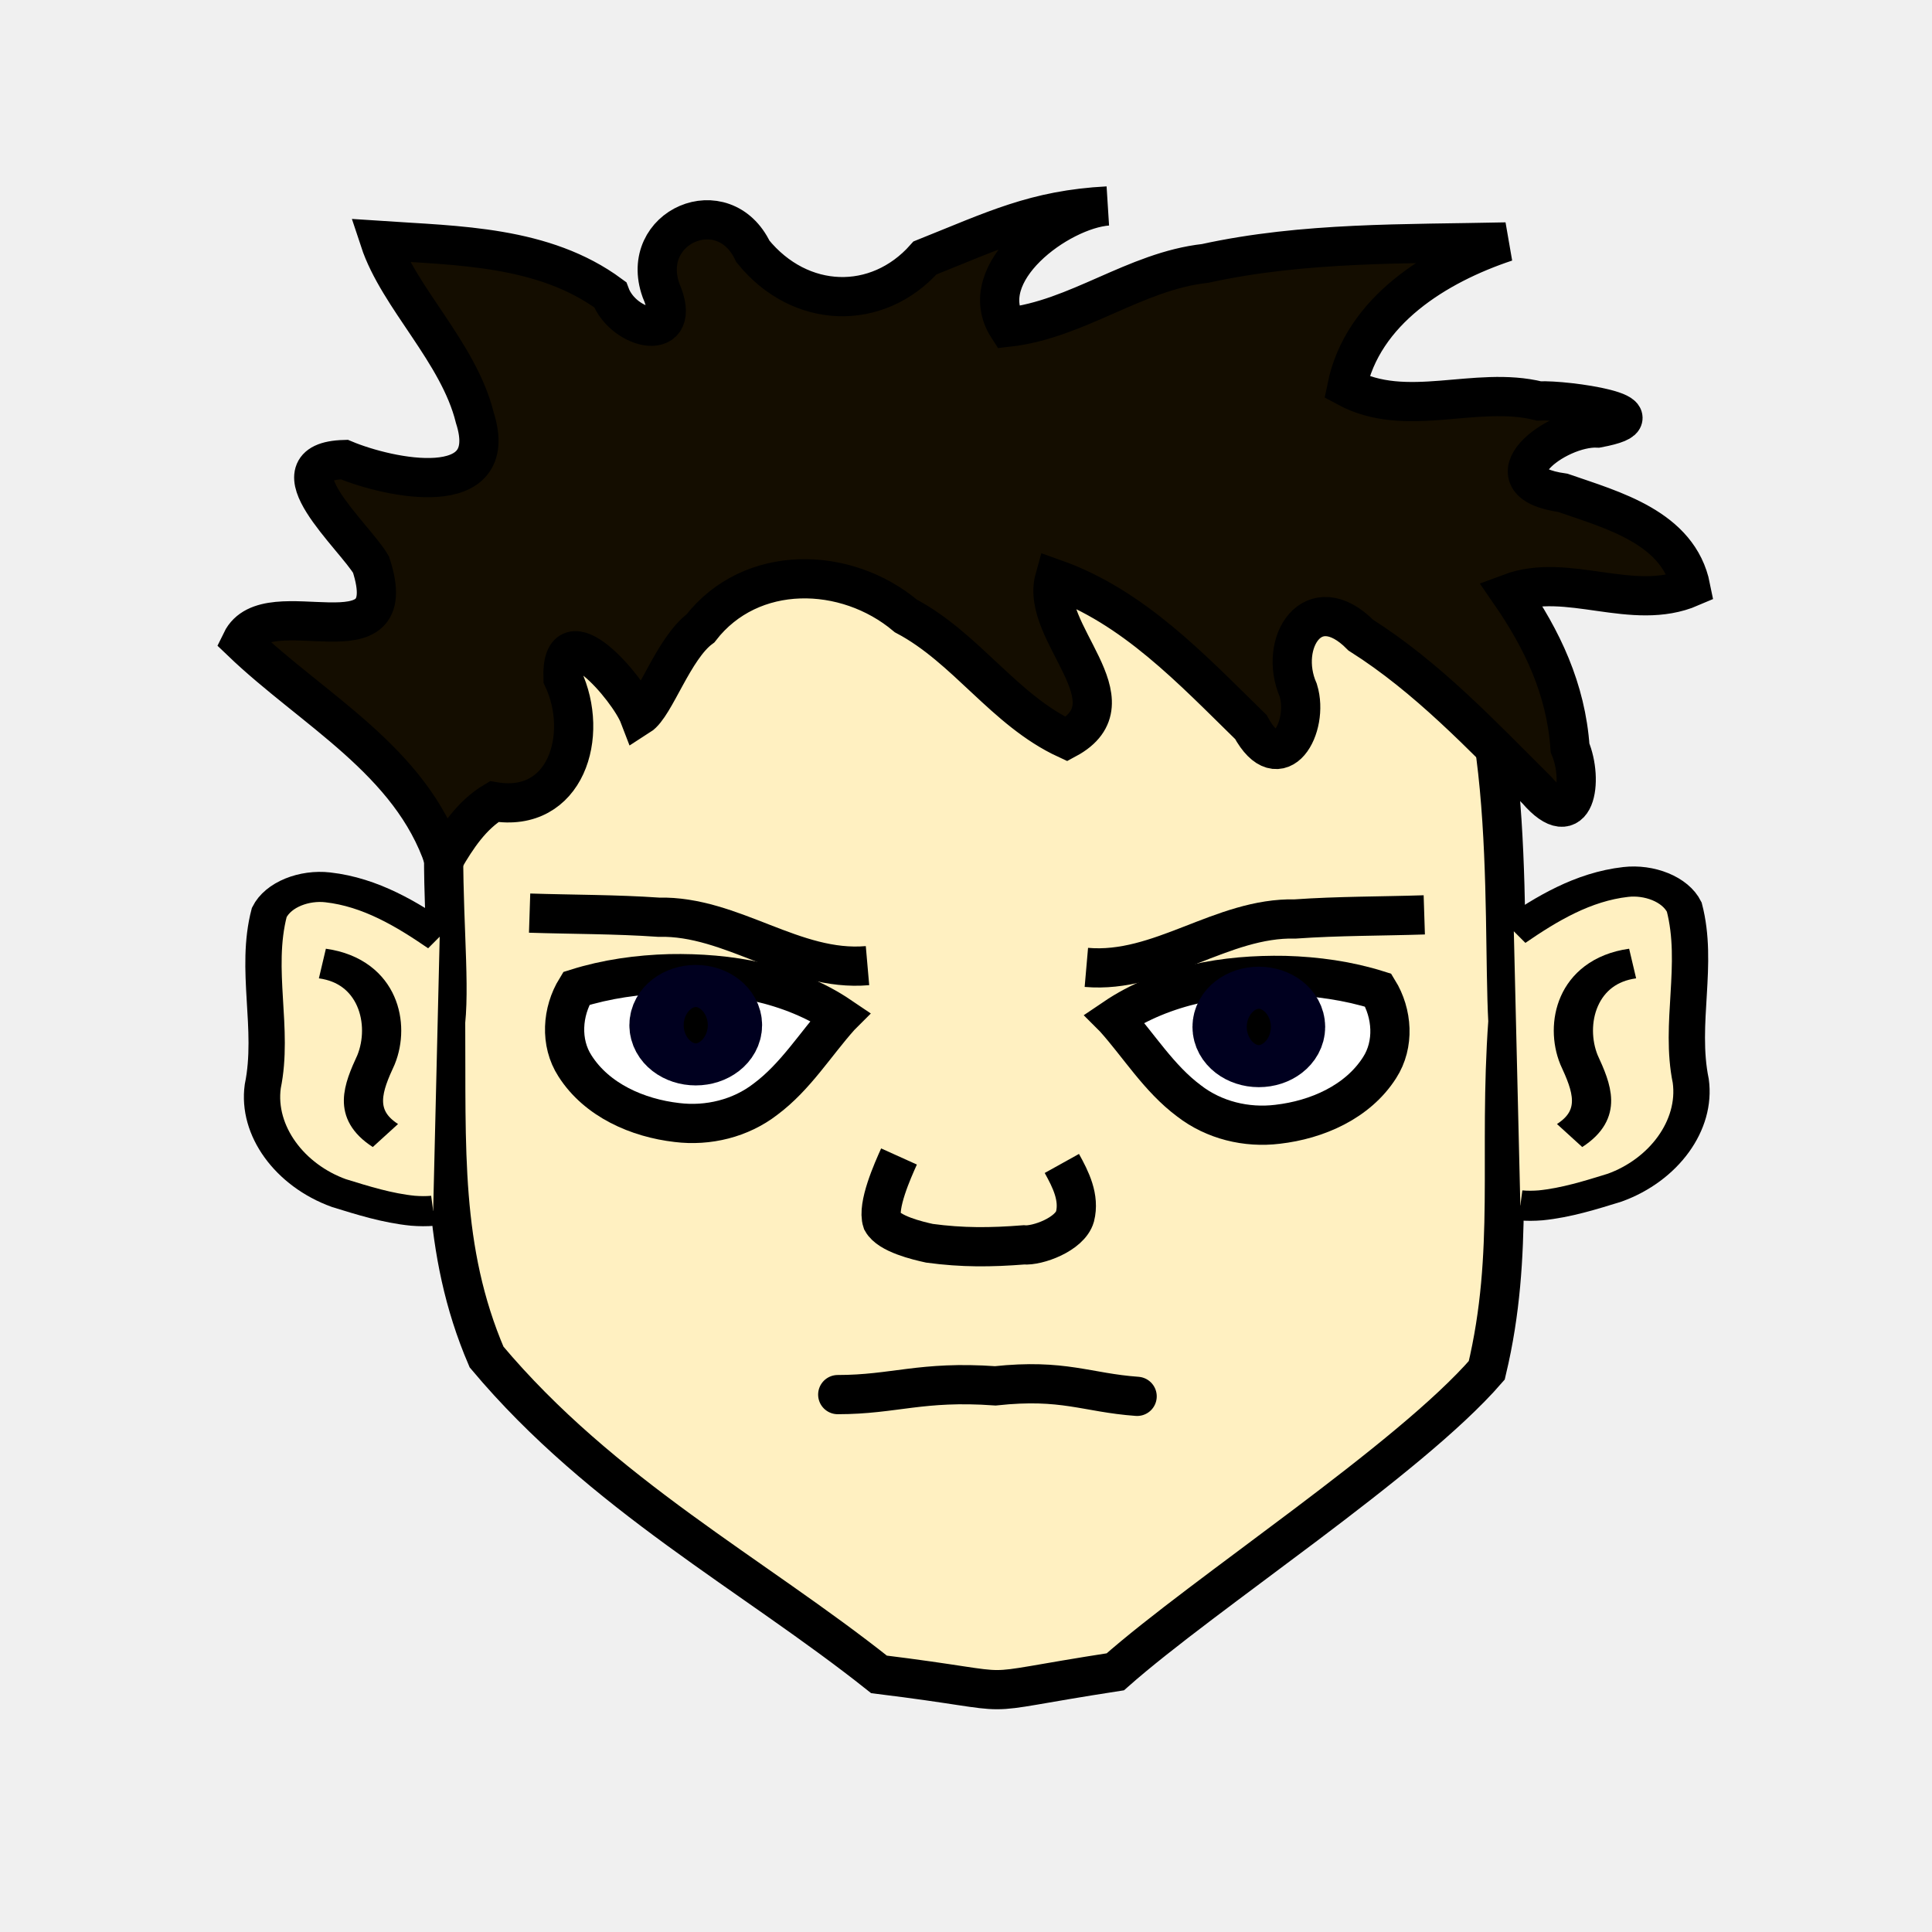
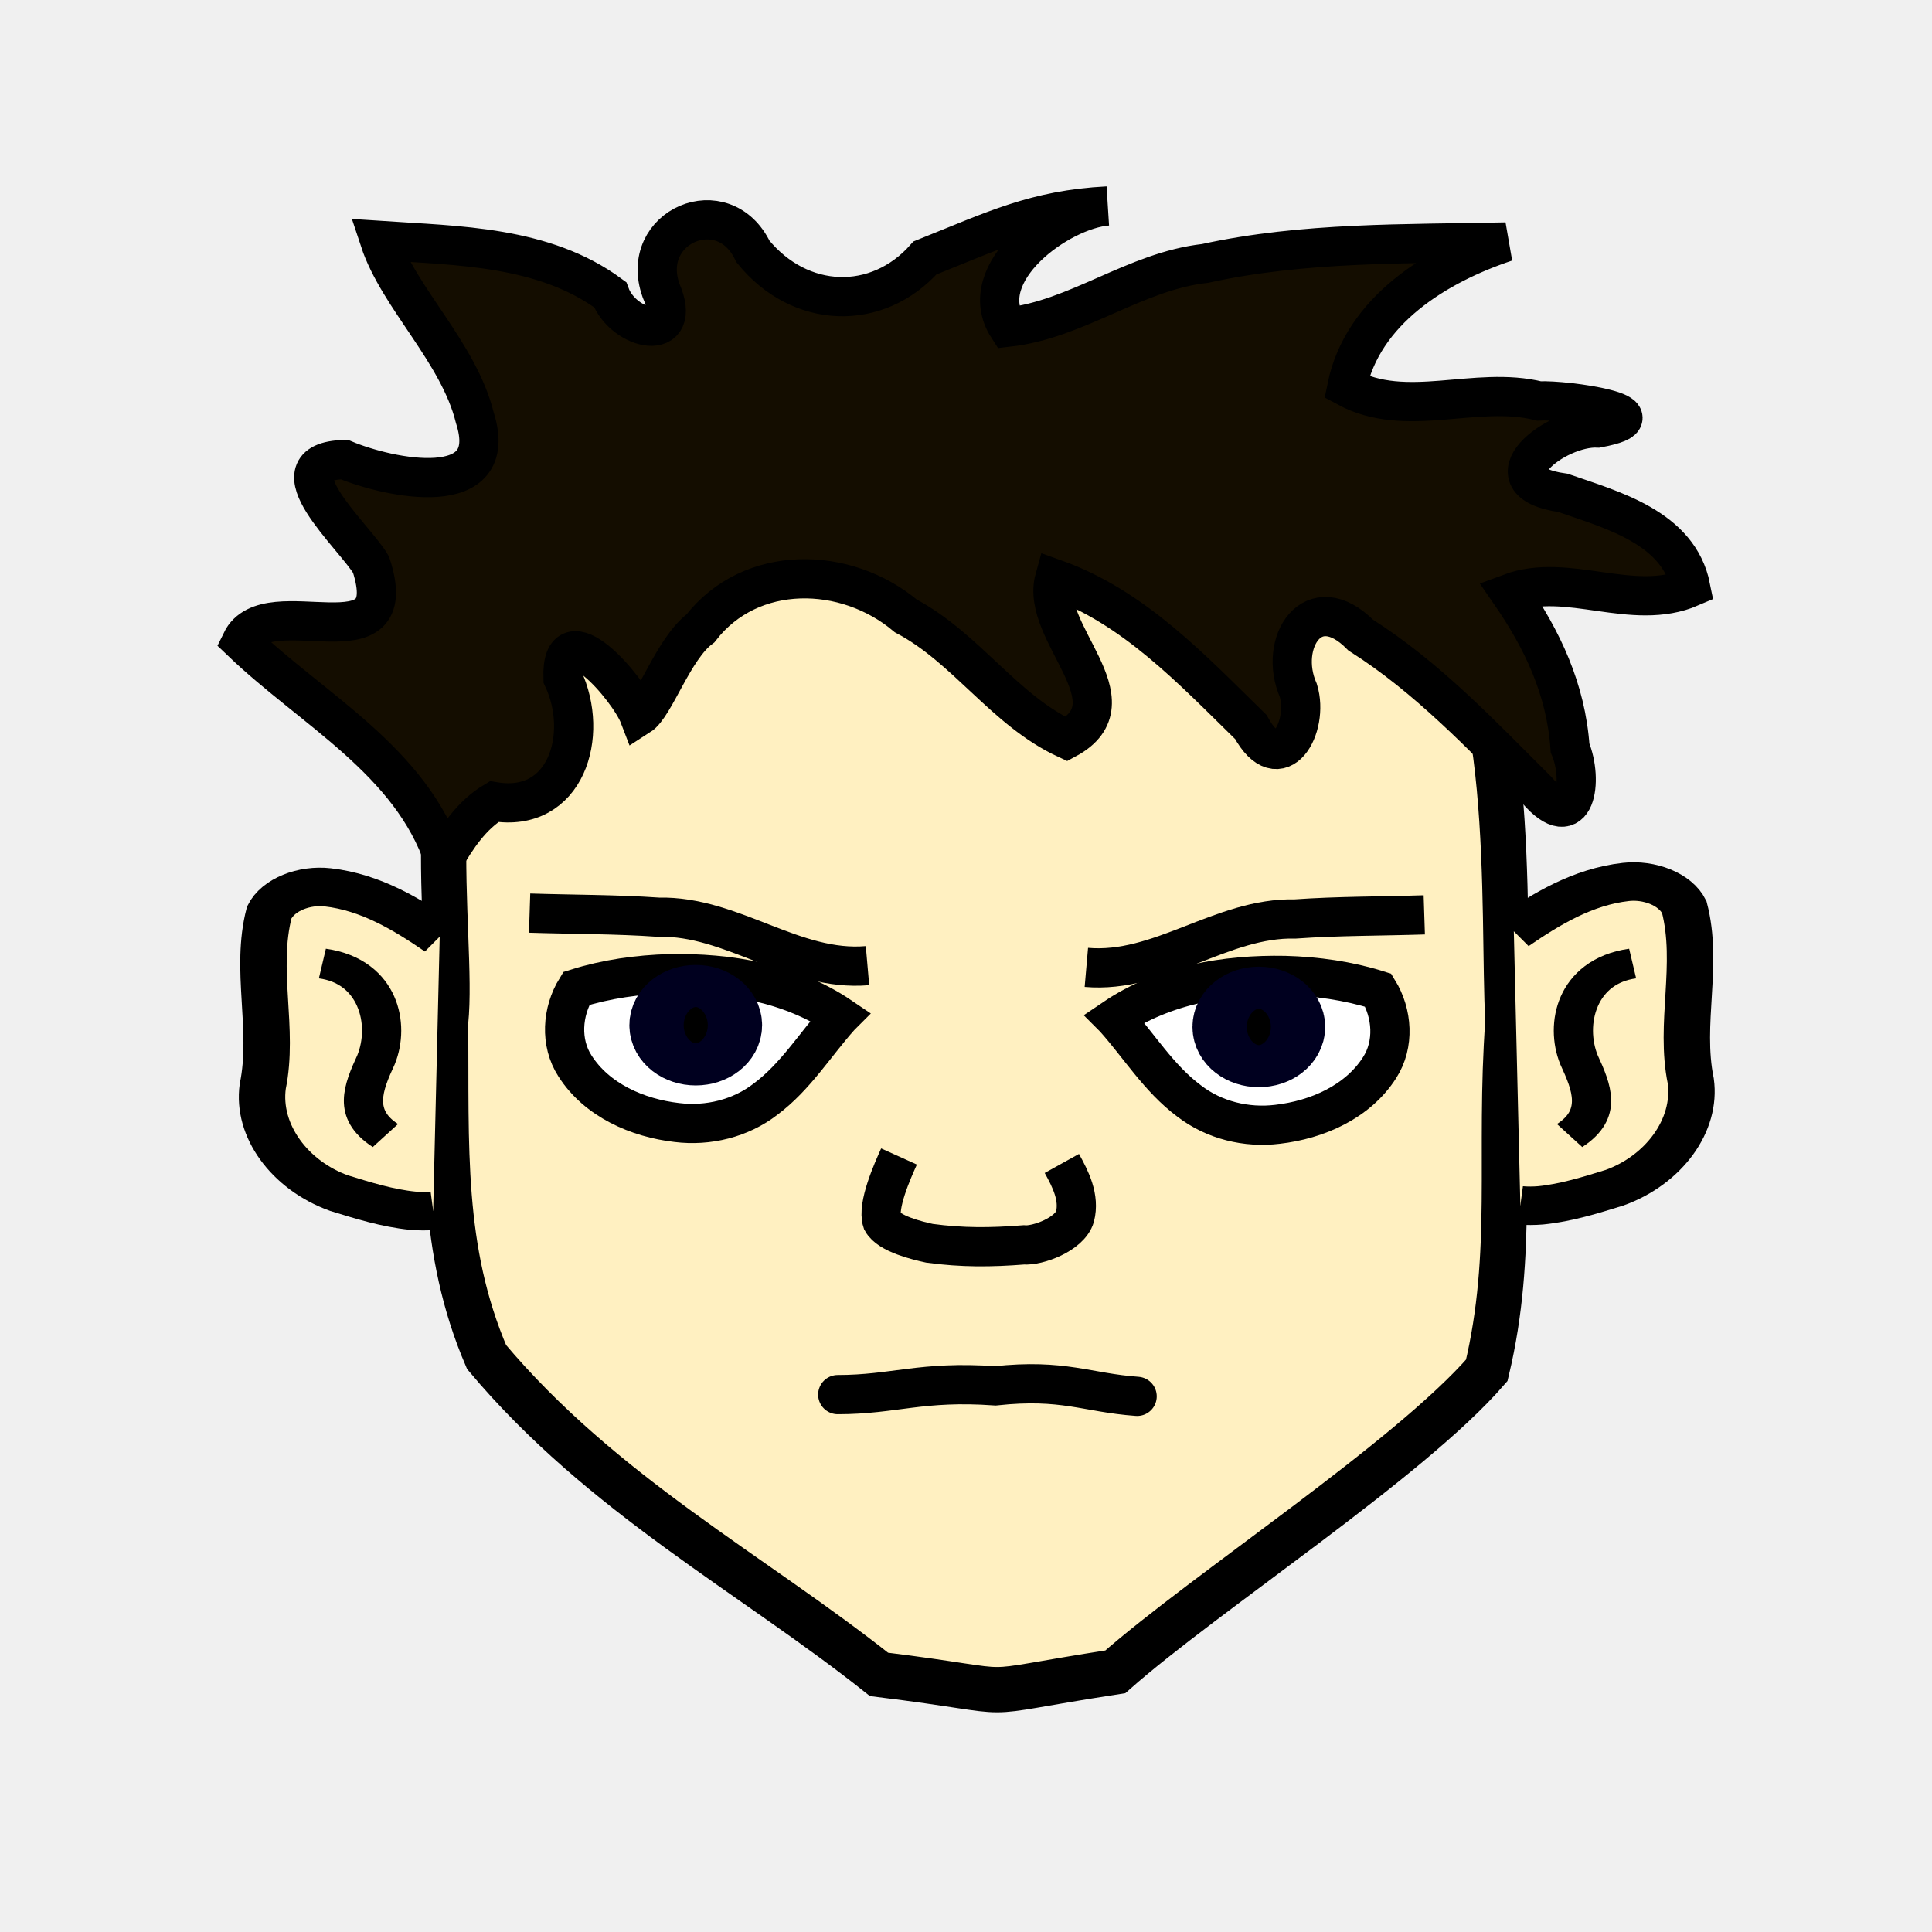
<svg xmlns="http://www.w3.org/2000/svg" width="64" height="64" id="svg2" version="1.1" style="display:inline">
  <defs id="defs4" />
  <g id="layer2" transform="translate(0,16)">
-     <path style="fill:#fff0c1;fill-opacity:1;stroke:#000000;stroke-width:1.299px;stroke-linecap:butt;stroke-linejoin:miter;stroke-opacity:1" d="m 25.938,-1.252 c -4.885,0.844 -6.38,1.569 -9.062,4.745 -3.26,4.619 -1.809,11.405 -2.114,14.359 0.027,4.156 -0.167,7.546 1.356,11.101 3.83,4.566 8.824,7.193 13,10.513 5.26,0.647 2.563,0.73 7.828,-0.085 2.972,-2.625 9.721,-7.008 12.305,-9.987 0.934,-3.916 0.382,-7.109 0.7,-11.557 -0.193,-3.657 0.33,-12.104 -2.684,-14.677 -1.986,-2.306 -4.964,-4.001 -9.349,-4.638 -2.962,-0.351 -7.25,-0.321 -11.98,0.226 z" id="path2997" />
+     <path style="fill:#fff0c1;fill-opacity:1;stroke:#000000;stroke-width:1.5;stroke-linecap:butt;stroke-linejoin:miter;stroke-opacity:1;stroke-miterlimit:4;stroke-dasharray:none" d="m 25.938,-1.252 c -4.885,0.844 -6.38,1.569 -9.062,4.745 -3.26,4.619 -1.809,11.405 -2.114,14.359 0.027,4.156 -0.167,7.546 1.356,11.101 3.83,4.566 8.824,7.193 13,10.513 5.26,0.647 2.563,0.73 7.828,-0.085 2.972,-2.625 9.721,-7.008 12.305,-9.987 0.934,-3.916 0.382,-7.109 0.7,-11.557 -0.193,-3.657 0.33,-12.104 -2.684,-14.677 -1.986,-2.306 -4.964,-4.001 -9.349,-4.638 -2.962,-0.351 -7.25,-0.321 -11.98,0.226 z" id="path2997" />
  </g>
  <g id="layer6" transform="translate(0,16)">
    <path style="fill:none;stroke:#000000;stroke-width:1.299px;stroke-linecap:round;stroke-linejoin:miter;stroke-opacity:1" d="m 27.751,30.198 c 1.875,0 2.765,-0.464 5.22,-0.29 2.263,-0.243 3.019,0.227 4.698,0.348" id="path3883" />
  </g>
  <g id="layer3" style="display:inline" transform="translate(0,16)">
    <g id="g3054" transform="matrix(1.299159,0,0,0.9969587,1.420249,-3.717827)" style="fill:#fff0c1;fill-opacity:1">
      <g transform="matrix(0.9254612,0,0,1,-7.926209,1.785714)" id="g3047" style="fill:#fff0c1;fill-opacity:1">
-         <path style="fill:#fff0c1;fill-opacity:1;stroke:#000000;stroke-width:1px;stroke-linecap:butt;stroke-linejoin:miter;stroke-opacity:1" d="m 49.092,16.839 c 0.897,-0.742 1.901,-1.478 3.085,-1.639 0.635,-0.088 1.36,0.227 1.611,0.834 0.414,1.907 -0.148,3.863 0.179,5.778 0.169,1.478 -0.746,2.958 -2.097,3.546 -0.661,0.246 -1.334,0.502 -2.039,0.587 -0.186,0.018 -0.374,0.021 -0.559,3.87e-4" id="path3026" />
-         <path id="path3050" d="m 19.498,17.018 c -0.897,-0.742 -1.901,-1.478 -3.085,-1.639 -0.635,-0.088 -1.36,0.227 -1.611,0.834 -0.414,1.907 0.148,3.863 -0.179,5.778 -0.169,1.478 0.746,2.958 2.097,3.546 0.661,0.246 1.334,0.502 2.039,0.587 0.186,0.018 0.374,0.021 0.559,3.87e-4" style="fill:#fff0c1;fill-opacity:1;stroke:#000000;stroke-width:1px;stroke-linecap:butt;stroke-linejoin:miter;stroke-opacity:1" />
+         <path style="fill:#fff0c1;fill-opacity:1;stroke:#000000;stroke-width:1.279;stroke-linecap:butt;stroke-linejoin:miter;stroke-opacity:1;stroke-miterlimit:4;stroke-dasharray:none" d="m 49.092,16.839 c 0.897,-0.742 1.901,-1.478 3.085,-1.639 0.635,-0.088 1.36,0.227 1.611,0.834 0.414,1.907 -0.148,3.863 0.179,5.778 0.169,1.478 -0.746,2.958 -2.097,3.546 -0.661,0.246 -1.334,0.502 -2.039,0.587 -0.186,0.018 -0.374,0.021 -0.559,3.87e-4" id="path3026" />
+         <path id="path3050" d="m 19.498,17.018 c -0.897,-0.742 -1.901,-1.478 -3.085,-1.639 -0.635,-0.088 -1.36,0.227 -1.611,0.834 -0.414,1.907 0.148,3.863 -0.179,5.778 -0.169,1.478 0.746,2.958 2.097,3.546 0.661,0.246 1.334,0.502 2.039,0.587 0.186,0.018 0.374,0.021 0.559,3.87e-4" style="fill:#fff0c1;fill-opacity:1;stroke:#000000;stroke-width:1.279;stroke-linecap:butt;stroke-linejoin:miter;stroke-opacity:1;stroke-miterlimit:4;stroke-dasharray:none" />
      </g>
      <path id="path3037" d="m 40.536,19.696 c -1.428,0.259 -1.737,2.014 -1.368,3.197 0.329,0.93 0.605,1.807 -0.239,2.518" style="fill:#fff0c1;fill-opacity:1;stroke:#000000;stroke-width:1px;stroke-linecap:butt;stroke-linejoin:miter;stroke-opacity:1" />
      <path style="fill:#fff0c1;fill-opacity:1;stroke:#000000;stroke-width:1px;stroke-linecap:butt;stroke-linejoin:miter;stroke-opacity:1" d="m 7.127,19.696 c 1.428,0.259 1.737,2.014 1.368,3.197 -0.329,0.93 -0.605,1.807 0.239,2.518" id="path3052" />
    </g>
  </g>
  <g id="layer4" style="display:inline" transform="translate(0,16)">
    <path style="fill:#ffffff;fill-opacity:1;stroke:#000000;stroke-width:1.299px;stroke-linecap:butt;stroke-linejoin:miter;stroke-opacity:1" d="m 36.915,17.728 c 1.646,-1.114 3.693,-1.452 5.647,-1.415 1.046,0.029 2.094,0.174 3.094,0.489 0.472,0.766 0.544,1.793 0.045,2.565 -0.725,1.139 -2.077,1.727 -3.379,1.876 -1.032,0.127 -2.109,-0.135 -2.935,-0.775 -0.997,-0.743 -1.652,-1.824 -2.471,-2.739 z" id="path3062" />
-     <path style="fill:#000000;fill-opacity:1;stroke:#00001f;stroke-width:2;stroke-linecap:round;stroke-linejoin:round;stroke-miterlimit:4;stroke-opacity:1;stroke-dasharray:none" id="path3076" d="m 31.518,23 a 0.692,0.536 0 1 1 -1.384,0 0.692,0.536 0 1 1 1.384,0 z" transform="matrix(1.299159,0,0,1.299159,1.652242,-11.86244)" />
+     <path style="fill:#000000;fill-opacity:1;stroke:#00001f;stroke-width:2;stroke-linecap:round;stroke-linejoin:round;stroke-miterlimit:4;stroke-opacity:1;stroke-dasharray:none" id="path3076" d="m 31.518,23 c 0,0.296 -0.31,0.536 -0.692,0.536 -0.382,0 -0.692,-0.24 -0.692,-0.536 0,-0.296 0.31,-0.536 0.692,-0.536 0.382,0 0.692,0.24 0.692,0.536 z" transform="matrix(1.299159,0,0,1.299159,1.652242,-11.86244)" />
    <path id="path3854" d="m 27.832,17.67 c -1.646,-1.114 -3.693,-1.452 -5.647,-1.415 -1.046,0.029 -2.094,0.174 -3.094,0.489 -0.472,0.766 -0.544,1.793 -0.045,2.565 0.725,1.139 2.077,1.727 3.379,1.876 1.032,0.127 2.109,-0.135 2.935,-0.775 0.997,-0.743 1.652,-1.824 2.471,-2.739 z" style="fill:#ffffff;fill-opacity:1;stroke:#000000;stroke-width:1.299px;stroke-linecap:butt;stroke-linejoin:miter;stroke-opacity:1" />
-     <path transform="matrix(-1.299159,0,0,1.299159,63.09513,-11.92043)" d="m 31.518,23 a 0.692,0.536 0 1 1 -1.384,0 0.692,0.536 0 1 1 1.384,0 z" id="path3856" style="fill:#000000;fill-opacity:1;stroke:#00001f;stroke-width:2;stroke-linecap:round;stroke-linejoin:round;stroke-miterlimit:4;stroke-opacity:1;stroke-dasharray:none" />
+     <path transform="matrix(-1.299159,0,0,1.299159,63.09513,-11.92043)" d="m 31.518,23 c 0,0.296 -0.31,0.536 -0.692,0.536 -0.382,0 -0.692,-0.24 -0.692,-0.536 0,-0.296 0.31,-0.536 0.692,-0.536 0.382,0 0.692,0.24 0.692,0.536 z" id="path3856" style="fill:#000000;fill-opacity:1;stroke:#00001f;stroke-width:2;stroke-linecap:round;stroke-linejoin:round;stroke-miterlimit:4;stroke-opacity:1;stroke-dasharray:none" />
    <path style="fill:none;stroke:#000000;stroke-width:1.299px;stroke-linecap:butt;stroke-linejoin:miter;stroke-opacity:1" d="m 35.987,16.046 c 2.449,0.213 4.48,-1.662 6.92,-1.604 1.423,-0.1 2.849,-0.09 4.274,-0.136" id="path3858" />
    <path id="path3865" d="M 28.737,15.988 C 26.288,16.202 24.258,14.326 21.818,14.384 20.395,14.285 18.968,14.294 17.544,14.248" style="fill:none;stroke:#000000;stroke-width:1.299px;stroke-linecap:butt;stroke-linejoin:miter;stroke-opacity:1" />
  </g>
  <g id="layer5" transform="translate(0,16)">
    <path style="fill:none;stroke:#000000;stroke-width:1.299px;stroke-linecap:butt;stroke-linejoin:miter;stroke-opacity:1" d="m 29.781,22.31 c -0.21,0.465 -0.732,1.63 -0.559,2.151 0.229,0.415 1.171,0.637 1.569,0.724 1.091,0.147 2.026,0.139 3.123,0.053 0.451,0.041 1.527,-0.347 1.697,-0.938 0.159,-0.63 -0.142,-1.23 -0.436,-1.759" id="path3868" />
  </g>
  <g id="layer7" transform="translate(0,16)">
    <path style="fill:#140d00;fill-opacity:1;stroke:#000000;stroke-width:1.299px;stroke-linecap:butt;stroke-linejoin:miter;stroke-opacity:1" d="M 14.708,12.477 C 13.608,9.193 10.356,7.512 7.995,5.249 8.86,3.465 13.419,6.161 12.291,2.705 11.749,1.765 8.909,-0.705 11.405,-0.777 c 1.48,0.621 5.218,1.411 4.324,-1.386 -0.535,-2.167 -2.529,-3.98 -3.153,-5.872 2.591,0.174 5.441,0.177 7.635,1.796 0.443,1.198 2.461,1.635 1.685,-0.143 -0.748,-2.109 2.073,-3.331 3.045,-1.29 1.563,1.925 4.122,1.994 5.7,0.217 2.294,-0.917 3.652,-1.597 6.05,-1.722 -1.603,0.119 -4.472,2.206 -3.303,4.017 2.303,-0.259 4.208,-1.855 6.534,-2.114 3.271,-0.717 6.637,-0.637 9.965,-0.711 -2.291,0.763 -4.753,2.271 -5.272,4.812 1.978,1.066 4.263,-0.068 6.365,0.455 0.884,-0.05 4.354,0.448 1.949,0.897 -1.387,-0.065 -3.783,1.782 -1.157,2.147 1.65,0.572 3.84,1.152 4.235,3.13 -1.924,0.828 -4.083,-0.516 -5.978,0.191 1.057,1.532 1.846,3.177 1.981,5.13 0.446,1.056 0.196,2.897 -1.099,1.397 C 49.067,8.34 47.294,6.445 45.078,5.04 43.491,3.435 42.32,5.3 43.008,6.87 43.377,8.076 42.396,9.848 41.436,8.083 39.496,6.187 37.555,4.101 34.934,3.171 34.434,4.962 37.657,7.234 35.33,8.484 33.27,7.531 32.015,5.465 30.006,4.403 28.026,2.737 24.873,2.658 23.205,4.814 22.305,5.481 21.695,7.389 21.176,7.72 20.828,6.811 18.574,4.182 18.65,6.465 c 0.888,1.894 0.096,4.487 -2.283,4.09 -0.743,0.444 -1.234,1.19 -1.659,1.922 z" id="path3836" />
  </g>
</svg>
